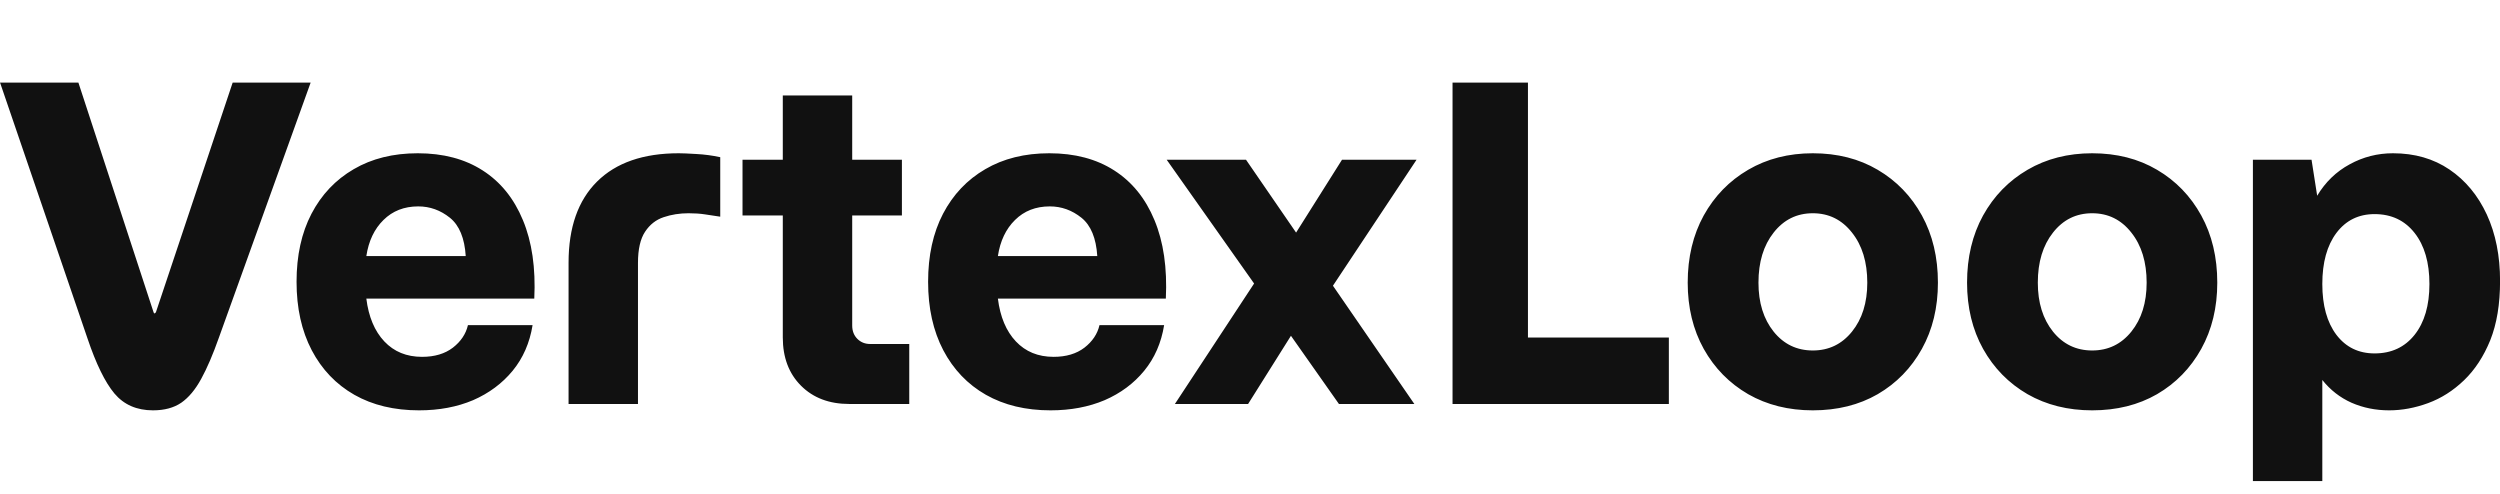
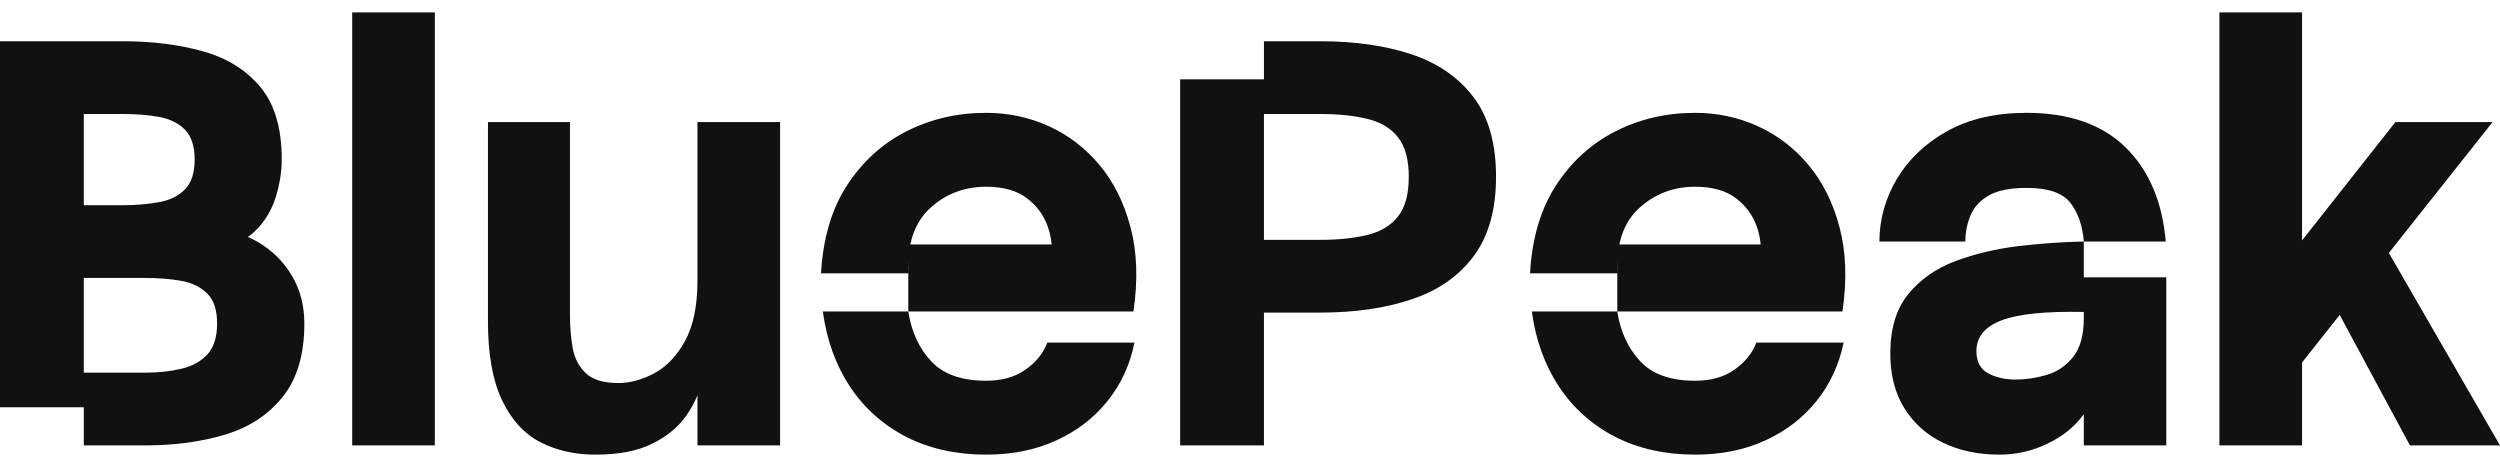
- <svg xmlns="http://www.w3.org/2000/svg" data-logo="logo" viewBox="0 0 204.22 40.3" width="204.22" height="40.3">
+ <svg xmlns="http://www.w3.org/2000/svg" data-logo="logo" viewBox="0 0 151.55 28.56" width="151.55" height="28.56">
  <g id="logogram" transform="     translate(0, 0)     rotate(0 0 0)        " />
-   <g id="logotype" transform="translate(-0.385, 0)">
-     <path fill="#111111" d="M12.88 33.52L12.88 33.52Q10.89 33.52 9.73 32.14Q8.58 30.76 7.53 27.64L7.53 27.64L0.39 6.75L6.79 6.75L12.92 25.48Q12.95 25.61 13.02 25.60Q13.09 25.58 13.13 25.48L13.13 25.48L19.39 6.75L25.76 6.75L18.27 27.57Q17.54 29.64 16.82 30.95Q16.10 32.27 15.19 32.90Q14.28 33.52 12.88 33.52ZM34.62 33.52L34.62 33.52Q31.57 33.52 29.33 32.25Q27.09 30.97 25.85 28.61Q24.61 26.24 24.61 23.02L24.61 23.02Q24.61 19.80 25.83 17.46Q27.06 15.11 29.28 13.82Q31.50 12.52 34.51 12.52L34.51 12.52Q37.63 12.52 39.81 13.92Q42 15.32 43.10 17.98Q44.21 20.64 44.03 24.39L44.03 24.39L30.31 24.39Q30.59 26.63 31.78 27.89Q32.97 29.15 34.86 29.15L34.86 29.15Q36.40 29.15 37.38 28.40Q38.36 27.64 38.61 26.56L38.61 26.56L43.89 26.56Q43.54 28.73 42.26 30.29Q40.98 31.84 39.03 32.69Q37.07 33.52 34.62 33.52ZM34.55 16.86L34.55 16.86Q32.83 16.86 31.71 17.97Q30.59 19.07 30.31 20.92L30.31 20.92L38.43 20.92Q38.29 18.72 37.14 17.79Q35.98 16.86 34.55 16.86ZM52.50 33L46.83 33L46.83 21.45Q46.83 17.14 49.16 14.83Q51.49 12.52 55.83 12.52L55.83 12.52Q56.28 12.52 57.26 12.58Q58.24 12.63 59.22 12.84L59.22 12.84L59.22 17.70Q58.56 17.60 57.96 17.51Q57.37 17.42 56.63 17.42L56.63 17.42Q55.55 17.42 54.60 17.74Q53.66 18.05 53.08 18.93Q52.50 19.80 52.50 21.48L52.50 21.48L52.50 33ZM74.66 33L69.76 33Q67.31 33 65.82 31.51Q64.33 30.02 64.33 27.57L64.33 27.57L64.33 17.60L61.04 17.60L61.04 13.05L64.33 13.05L64.33 7.80L70 7.80L70 13.05L74.06 13.05L74.06 17.60L70 17.60L70 26.59Q70 27.26 70.42 27.68Q70.84 28.10 71.47 28.10L71.47 28.10L74.66 28.10L74.66 33ZM86.20 33.52L86.20 33.52Q83.16 33.52 80.92 32.25Q78.68 30.97 77.44 28.61Q76.20 26.24 76.20 23.02L76.20 23.02Q76.20 19.80 77.42 17.46Q78.65 15.11 80.87 13.82Q83.09 12.52 86.10 12.52L86.10 12.52Q89.22 12.52 91.40 13.92Q93.59 15.32 94.69 17.98Q95.80 20.64 95.62 24.39L95.62 24.39L81.90 24.39Q82.18 26.63 83.37 27.89Q84.56 29.15 86.45 29.15L86.45 29.15Q87.99 29.15 88.97 28.40Q89.95 27.64 90.20 26.56L90.20 26.56L95.48 26.56Q95.13 28.73 93.85 30.29Q92.58 31.84 90.62 32.69Q88.66 33.52 86.20 33.52ZM86.14 16.86L86.14 16.86Q84.42 16.86 83.30 17.97Q82.18 19.07 81.90 20.92L81.90 20.92L90.02 20.92Q89.88 18.72 88.73 17.79Q87.57 16.86 86.14 16.86ZM102.34 33L96.36 33L102.83 23.16L95.69 13.05L102.17 13.05L106.26 19L110.01 13.05L116.10 13.05L109.27 23.34L115.92 33L109.76 33L105.84 27.43L102.34 33ZM136.71 33L119.04 33L119.04 6.75L125.20 6.75L125.20 27.57L136.71 27.57L136.71 33ZM148.47 33.52L148.47 33.52Q145.50 33.52 143.19 32.20Q140.88 30.86 139.56 28.50Q138.25 26.14 138.25 23.09L138.25 23.09Q138.25 19.98 139.56 17.60Q140.88 15.22 143.19 13.87Q145.50 12.52 148.47 12.52L148.47 12.52Q151.48 12.52 153.77 13.87Q156.07 15.22 157.38 17.60Q158.69 19.98 158.69 23.09L158.69 23.09Q158.69 26.14 157.38 28.50Q156.07 30.86 153.77 32.20Q151.48 33.52 148.47 33.52ZM148.47 28.63L148.47 28.63Q150.43 28.63 151.67 27.09Q152.92 25.54 152.92 23.09L152.92 23.09Q152.92 20.57 151.67 19Q150.43 17.42 148.47 17.42L148.47 17.42Q146.51 17.42 145.27 19Q144.03 20.57 144.03 23.09L144.03 23.09Q144.03 25.54 145.27 27.09Q146.51 28.63 148.47 28.63ZM171.29 33.52L171.29 33.52Q168.32 33.52 166.01 32.20Q163.70 30.86 162.38 28.50Q161.07 26.14 161.07 23.09L161.07 23.09Q161.07 19.98 162.38 17.60Q163.70 15.22 166.01 13.87Q168.32 12.52 171.29 12.52L171.29 12.52Q174.30 12.52 176.59 13.87Q178.89 15.22 180.20 17.60Q181.51 19.98 181.51 23.09L181.51 23.09Q181.51 26.14 180.20 28.50Q178.89 30.86 176.59 32.20Q174.30 33.52 171.29 33.52ZM171.29 28.63L171.29 28.63Q173.25 28.63 174.49 27.09Q175.74 25.54 175.74 23.09L175.74 23.09Q175.74 20.57 174.49 19Q173.25 17.42 171.29 17.42L171.29 17.42Q169.33 17.42 168.09 19Q166.85 20.57 166.85 23.09L166.85 23.09Q166.85 25.54 168.09 27.09Q169.33 28.63 171.29 28.63ZM190.09 39.30L184.42 39.30L184.42 13.05L189.21 13.05L189.67 15.99Q190.68 14.31 192.33 13.42Q193.97 12.52 195.86 12.52L195.86 12.52Q198.52 12.52 200.48 13.85Q202.44 15.18 203.53 17.53Q204.61 19.88 204.61 22.95L204.61 22.95Q204.61 25.79 203.81 27.79Q203.00 29.78 201.67 31.06Q200.34 32.34 198.73 32.93Q197.12 33.52 195.55 33.52L195.55 33.52Q193.90 33.52 192.48 32.90Q191.07 32.27 190.09 31.04L190.09 31.04L190.09 39.30ZM194.36 28.87L194.36 28.87Q196.42 28.87 197.63 27.35Q198.84 25.82 198.84 23.20L198.84 23.20Q198.84 20.57 197.63 19.03Q196.42 17.49 194.36 17.49L194.36 17.49Q192.40 17.49 191.24 19.03Q190.09 20.57 190.09 23.20L190.09 23.20Q190.09 25.82 191.24 27.35Q192.40 28.87 194.36 28.87Z" />
+   <g id="logotype" transform="translate(-1.82, 0)">
+     <path fill="#111111" d="M10.64 27L6.90 27L6.90 22.59L10.64 22.59Q11.80 22.59 12.79 22.36Q13.79 22.13 14.39 21.49Q14.98 20.84 14.98 19.61L14.98 19.61Q14.98 18.39 14.39 17.80Q13.79 17.20 12.79 17.02Q11.80 16.85 10.64 16.85L10.64 16.85L6.90 16.85L6.90 12.44L9.28 12.44Q10.43 12.44 11.43 12.26Q12.43 12.09 13.02 11.49Q13.62 10.90 13.62 9.67L13.62 9.67Q13.62 8.45 13.02 7.85Q12.43 7.26 11.43 7.08Q10.43 6.91 9.28 6.91L9.28 6.91L3.75 6.91L3.75 2.50L9.28 2.50Q11.94 2.50 14.12 3.11Q16.31 3.72 17.61 5.28Q18.90 6.84 18.90 9.67L18.90 9.67Q18.90 10.79 18.52 12.00Q18.13 13.21 17.22 14.07Q16.31 14.92 14.67 15.03L14.67 15.03L14.67 13.87Q16.24 13.94 17.52 14.71Q18.80 15.48 19.53 16.74Q20.27 18.00 20.27 19.61L20.27 19.61Q20.27 22.41 18.97 24.04Q17.68 25.67 15.49 26.34Q13.30 27 10.64 27L10.64 27ZM6.90 24.69L1.82 24.69L1.82 2.50L6.90 2.50L6.90 24.69ZM23.17 27L23.17 0.75L28.18 0.75L28.18 27L23.17 27ZM49.11 7.40L49.11 27L44.10 27L44.10 7.40L49.11 7.40ZM44.10 16.99L44.10 16.99L44.66 21.02Q44.66 21.93 44.40 23.04Q44.14 24.16 43.42 25.20Q42.70 26.23 41.37 26.89Q40.04 27.56 37.91 27.56L37.91 27.56Q36.02 27.56 34.55 26.79Q33.08 26.02 32.24 24.23Q31.40 22.45 31.40 19.48L31.40 19.48L31.40 7.40L36.37 7.40L36.37 19.02Q36.37 20.17 36.54 21.12Q36.72 22.06 37.35 22.64Q37.98 23.22 39.31 23.22L39.31 23.22Q40.36 23.22 41.48 22.63Q42.60 22.03 43.35 20.66Q44.10 19.30 44.10 16.99ZM70.53 18.88L56.88 18.88L56.88 14.82L67.13 14.82L65.52 15.76Q65.70 14.75 65.33 13.72Q64.96 12.68 64.05 12.00Q63.14 11.32 61.60 11.32L61.60 11.32Q59.61 11.32 58.19 12.63Q56.77 13.94 56.88 16.57L56.88 16.57L51.59 16.57Q51.77 13.38 53.17 11.23Q54.57 9.08 56.77 7.96Q58.98 6.84 61.60 6.84L61.60 6.84Q63.60 6.84 65.38 7.64Q67.17 8.45 68.46 9.99Q69.76 11.53 70.35 13.77Q70.95 16.01 70.53 18.88L70.53 18.88ZM61.60 27.56L61.60 27.56Q58.87 27.56 56.75 26.48Q54.64 25.39 53.34 23.43Q52.05 21.47 51.70 18.88L51.70 18.88L56.88 18.88Q57.16 20.70 58.26 21.89Q59.36 23.08 61.60 23.08L61.60 23.08Q63.04 23.08 63.98 22.41Q64.93 21.75 65.31 20.77L65.31 20.77L70.59 20.77Q70.18 22.80 68.95 24.32Q67.73 25.84 65.85 26.70Q63.98 27.56 61.60 27.56ZM78.44 18.95L78.44 14.54L81.83 14.54L81.83 18.95L78.44 18.95ZM81.83 18.95L81.83 14.54Q83.51 14.54 84.72 14.24Q85.93 13.94 86.57 13.12Q87.22 12.30 87.22 10.72L87.22 10.72Q87.22 9.15 86.57 8.33Q85.93 7.50 84.72 7.21Q83.51 6.91 81.83 6.91L81.83 6.91L81.83 2.50Q85.02 2.50 87.41 3.30Q89.81 4.11 91.16 5.91Q92.51 7.71 92.51 10.72L92.51 10.72Q92.51 13.70 91.16 15.52Q89.81 17.34 87.41 18.14Q85.02 18.95 81.83 18.95L81.83 18.95ZM78.44 6.91L78.44 2.50L81.83 2.50L81.83 6.91L78.44 6.91ZM73.36 4.81L78.44 4.81L78.44 27L73.36 27L73.36 4.81ZM113.51 18.88L99.86 18.88L99.86 14.82L110.11 14.82L108.50 15.76Q108.68 14.75 108.31 13.72Q107.94 12.68 107.03 12.00Q106.12 11.32 104.58 11.32L104.58 11.32Q102.59 11.32 101.17 12.63Q99.75 13.94 99.86 16.57L99.86 16.57L94.57 16.57Q94.75 13.38 96.15 11.23Q97.55 9.08 99.75 7.96Q101.96 6.84 104.58 6.84L104.58 6.84Q106.58 6.84 108.36 7.64Q110.15 8.45 111.44 9.99Q112.74 11.53 113.33 13.77Q113.93 16.01 113.51 18.88L113.51 18.88ZM104.58 27.56L104.58 27.56Q101.85 27.56 99.73 26.48Q97.62 25.39 96.32 23.43Q95.03 21.47 94.68 18.88L94.68 18.88L99.86 18.88Q100.14 20.70 101.24 21.89Q102.34 23.08 104.58 23.08L104.58 23.08Q106.02 23.08 106.96 22.41Q107.91 21.75 108.29 20.77L108.29 20.77L113.58 20.77Q113.16 22.80 111.93 24.32Q110.71 25.84 108.83 26.70Q106.96 27.56 104.58 27.56ZM123.03 27.56L123.03 27.56Q121.10 27.56 119.61 26.84Q118.13 26.13 117.27 24.76Q116.41 23.39 116.41 21.43L116.41 21.43Q116.41 19.16 117.50 17.83Q118.58 16.50 120.35 15.83Q122.12 15.17 124.16 14.92Q126.21 14.68 128.14 14.64L128.14 14.64L128.14 18.91Q124.67 18.84 123.15 19.42Q121.63 20 121.63 21.29L121.63 21.29Q121.63 22.24 122.34 22.63Q123.06 23.01 124.01 23.01L124.01 23.01Q124.92 23.01 125.88 22.73Q126.84 22.45 127.49 21.64Q128.14 20.84 128.14 19.27L128.14 19.27L128.14 16.81L133.14 16.81L133.14 27L128.14 27L128.14 25.11Q127.33 26.23 125.95 26.89Q124.57 27.56 123.03 27.56ZM120.96 14.64L115.75 14.64Q115.75 12.65 116.80 10.86Q117.85 9.08 119.84 7.96Q121.84 6.84 124.67 6.84L124.67 6.84Q128.52 6.84 130.66 8.92Q132.79 11.00 133.11 14.64L133.11 14.64L128.14 14.64Q128.03 13.21 127.33 12.30Q126.63 11.39 124.67 11.39L124.67 11.39Q123.17 11.39 122.36 11.86Q121.56 12.33 121.26 13.09Q120.96 13.84 120.96 14.64L120.96 14.64ZM136.36 27L136.36 0.75L141.37 0.75L141.37 27L136.36 27ZM147.91 27L141.58 15.24L146.58 15.24L153.37 27L147.91 27ZM147.03 7.40L152.92 7.40L140.88 22.59L138.39 18.35L147.03 7.40Z" />
  </g>
</svg>
